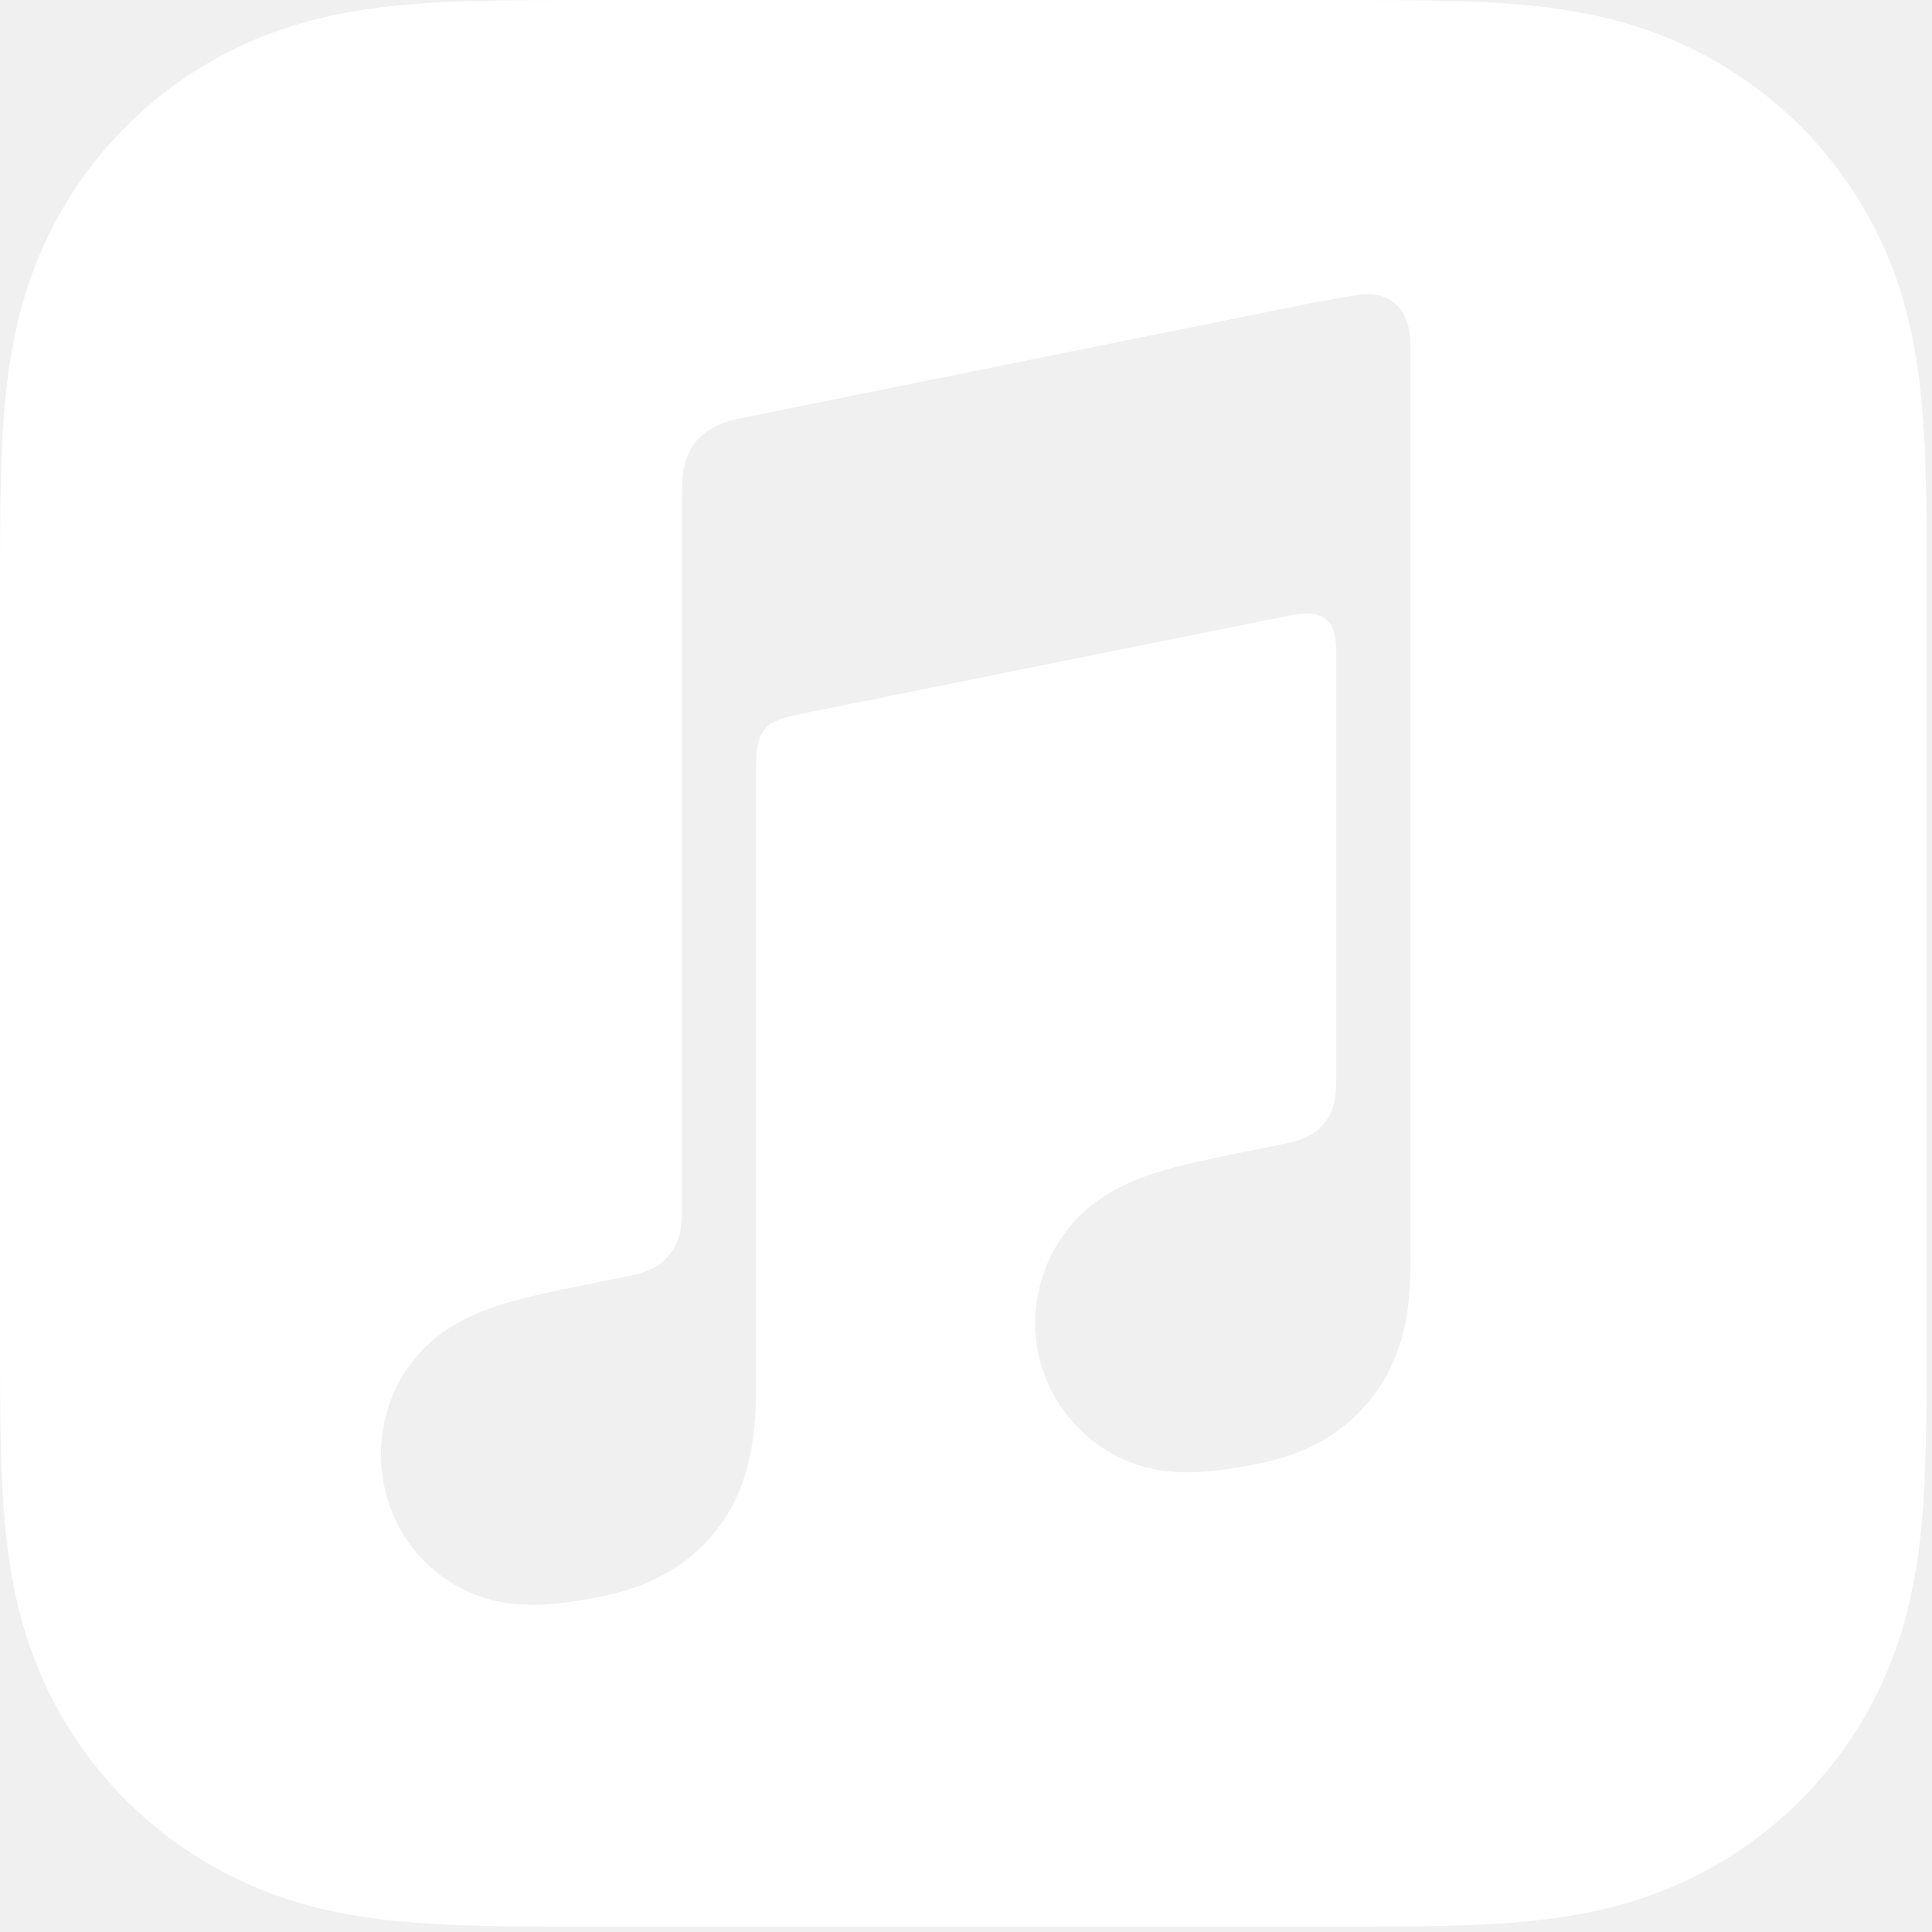
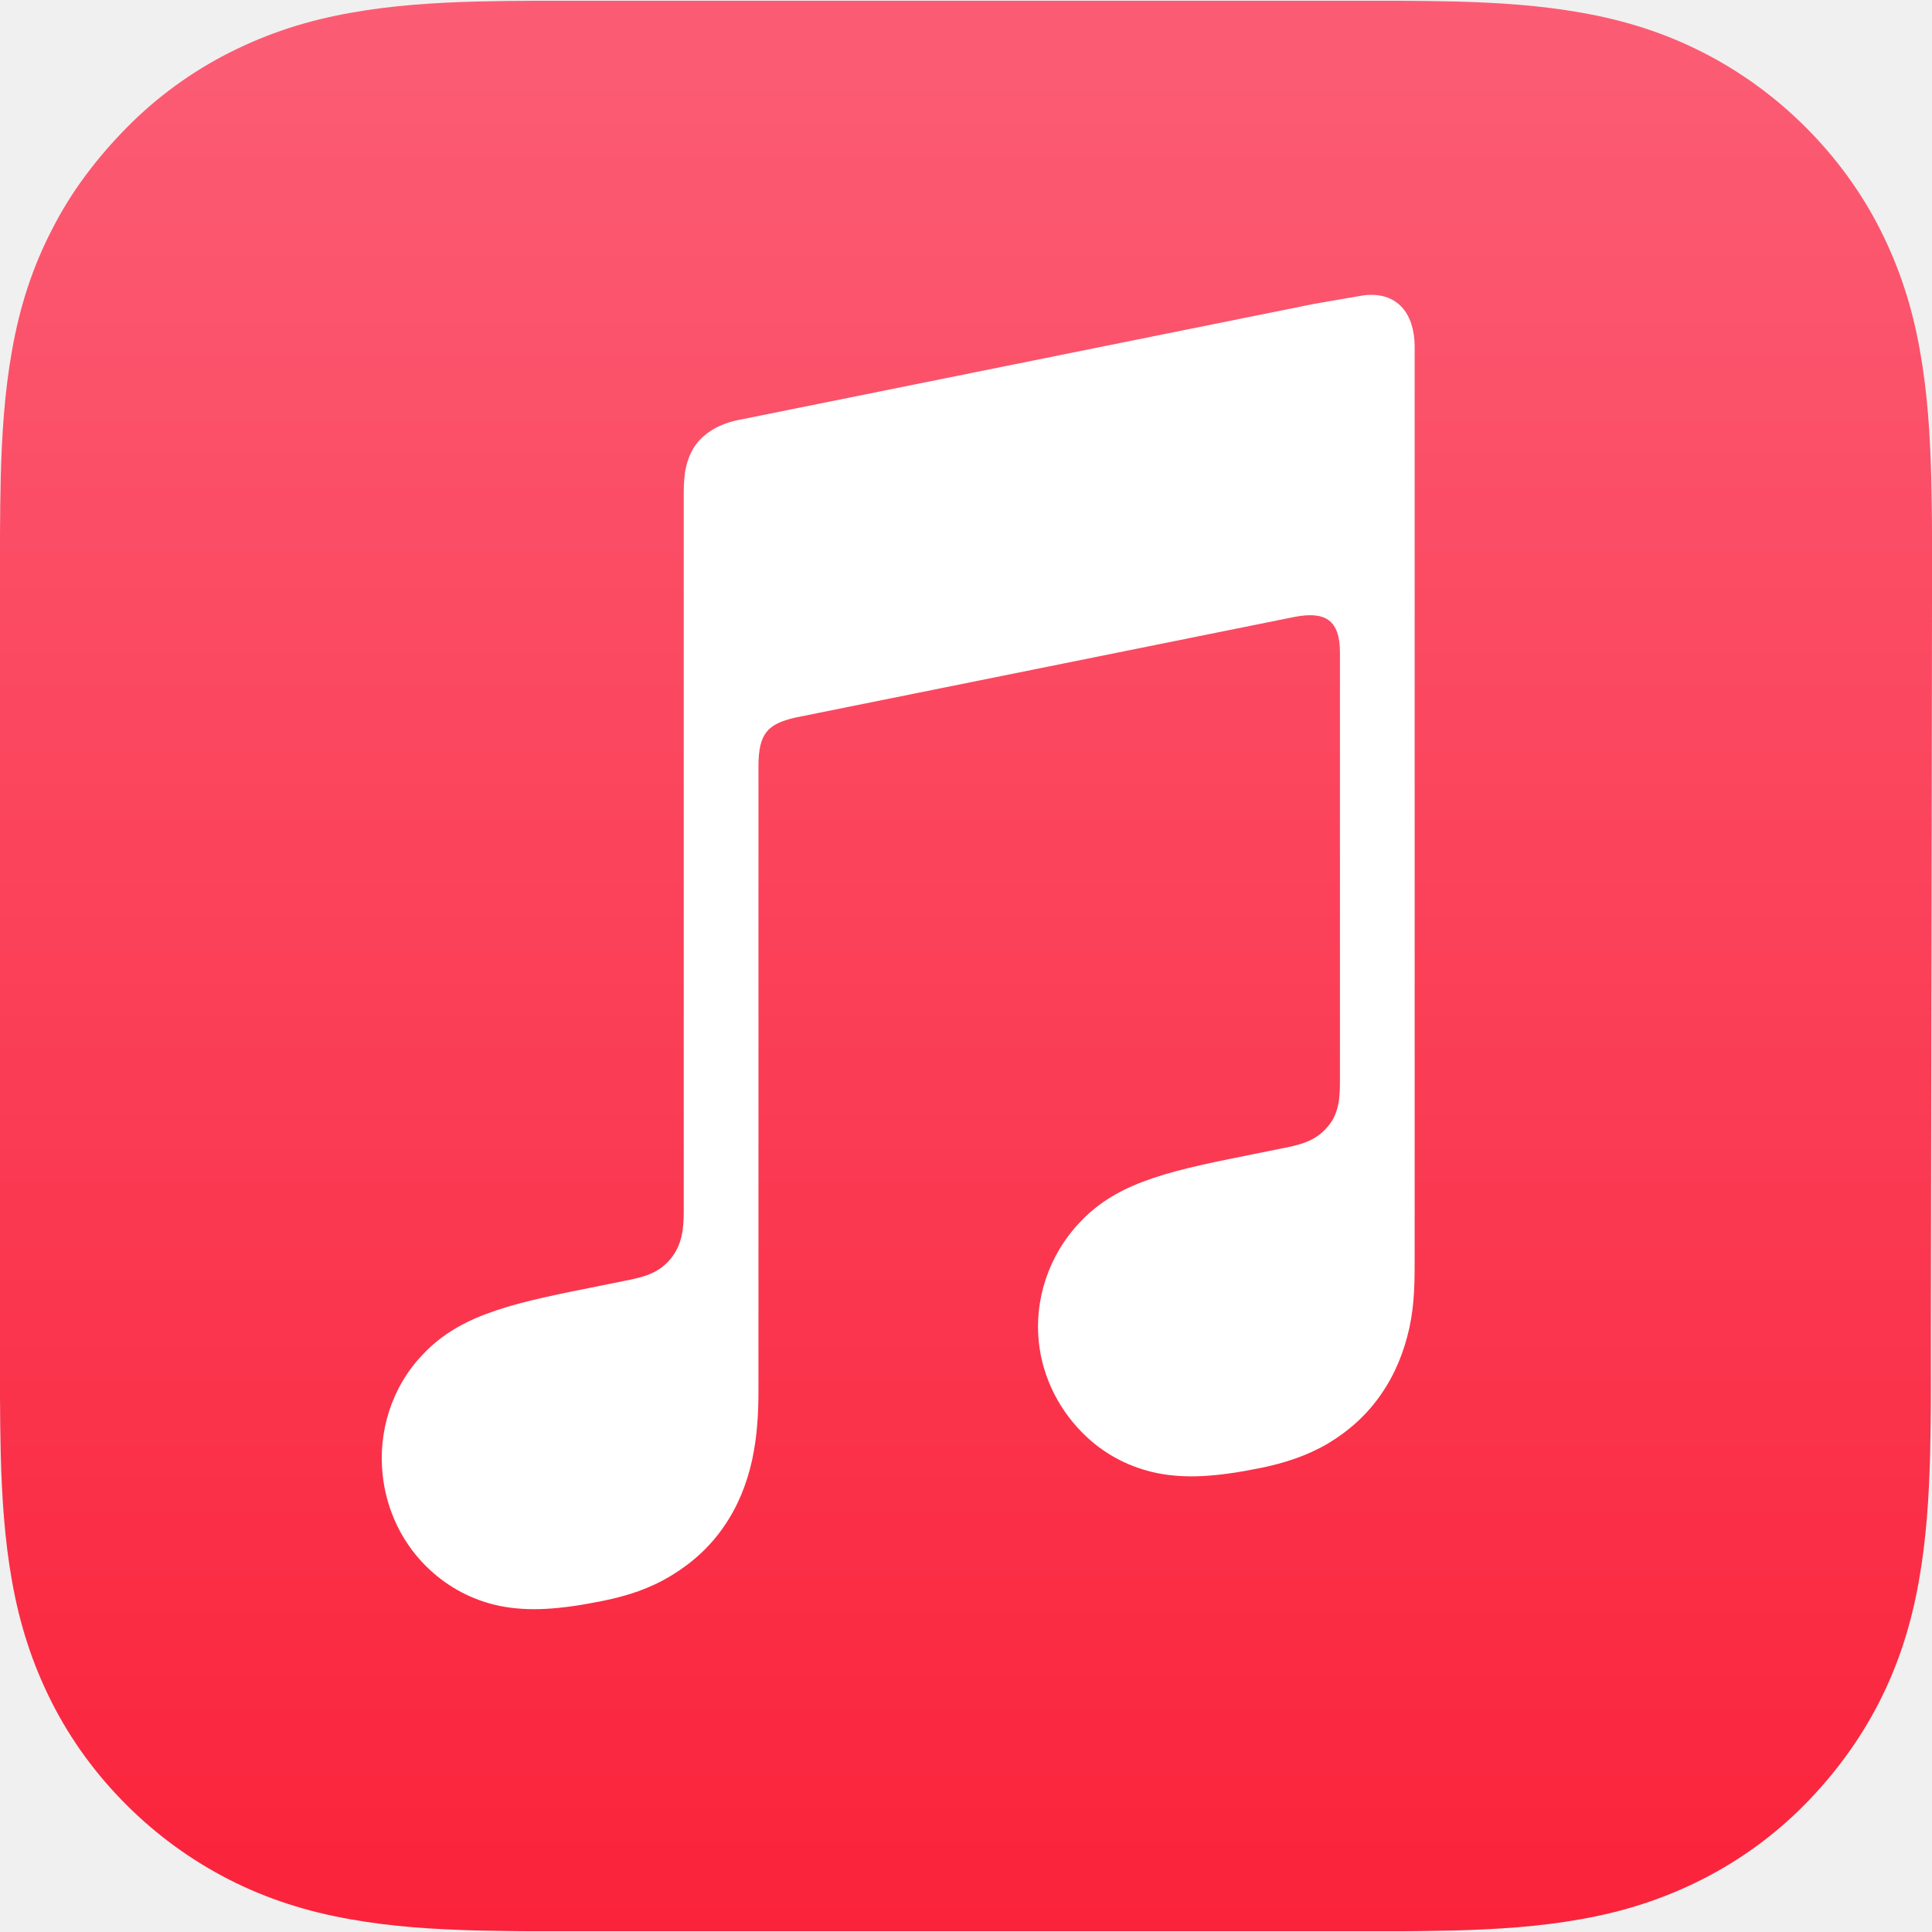
- <svg xmlns="http://www.w3.org/2000/svg" version="1.1" id="Artwork" x="0px" y="0px" width="361px" height="361px" viewBox="0 0 361 361" style="enable-background:new 0 0 361 361;" xml:space="preserve">
-   <style type="text/css">
- 	.st0{fill-rule:evenodd;clip-rule:evenodd;fill:#FFFFFF;}
- </style>
-   <g id="Layer_5">
- </g>
-   <g>
-     <g>
-       <path class="st0" d="M359.98,99.71c-0.02-3.62-0.06-7.24-0.16-10.86c-0.21-7.89-0.68-15.84-2.08-23.64    c-1.42-7.92-3.75-15.29-7.41-22.49c-3.6-7.07-8.3-13.53-13.91-19.14c-5.61-5.61-12.08-10.31-19.15-13.91    c-7.19-3.66-14.56-5.98-22.47-7.41c-7.8-1.4-15.76-1.87-23.65-2.08c-3.62-0.1-7.24-0.14-10.86-0.16C255.99,0,251.69,0,247.39,0    H112.61c-4.3,0-8.6,0-12.9,0.02c-3.62,0.02-7.24,0.06-10.86,0.16C80.96,0.4,73,0.86,65.2,2.27c-7.92,1.42-15.28,3.75-22.47,7.41    c-7.07,3.6-13.54,8.3-19.15,13.91c-5.61,5.61-10.31,12.07-13.91,19.14c-3.66,7.2-5.99,14.57-7.41,22.49    c-1.4,7.8-1.87,15.76-2.08,23.64c-0.1,3.62-0.14,7.24-0.16,10.86C0,104.01,0,108.31,0,112.61v134.77c0,4.3,0,8.6,0.02,12.9    c0.02,3.62,0.06,7.24,0.16,10.86c0.21,7.89,0.68,15.84,2.08,23.64c1.42,7.92,3.75,15.29,7.41,22.49    c3.6,7.07,8.3,13.53,13.91,19.14c5.61,5.61,12.08,10.31,19.15,13.91c7.19,3.66,14.56,5.98,22.47,7.41    c7.8,1.4,15.76,1.87,23.65,2.08c3.62,0.1,7.24,0.14,10.86,0.16c4.3,0.03,8.6,0.02,12.9,0.02h134.77c4.3,0,8.6,0,12.9-0.02    c3.62-0.02,7.24-0.06,10.86-0.16c7.89-0.21,15.85-0.68,23.65-2.08c7.92-1.42,15.28-3.74,22.47-7.41    c7.07-3.6,13.54-8.3,19.15-13.91c5.61-5.61,10.31-12.07,13.91-19.14c3.66-7.2,5.99-14.57,7.41-22.49    c1.4-7.8,1.87-15.76,2.08-23.64c0.1-3.62,0.14-7.24,0.16-10.86c0.03-4.3,0.02-8.6,0.02-12.9V112.61    C360,108.31,360,104.01,359.98,99.71z M263.54,234.26c0,4.56-0.04,8.7-1,13.26c-0.93,4.43-2.63,8.6-5.24,12.35    c-2.61,3.74-5.95,6.81-9.85,9.11c-3.95,2.33-8.08,3.66-12.5,4.55c-8.3,1.67-13.97,2.05-19.31,0.98c-5.14-1.03-9.5-3.4-12.99-6.6    c-5.17-4.74-8.39-11.14-9.09-17.82c-0.82-7.84,1.79-16.21,7.67-22.38c2.97-3.11,6.7-5.57,11.68-7.51    c5.21-2.02,10.96-3.23,19.8-5.01c2.33-0.47,4.66-0.94,6.99-1.41c3.06-0.62,5.69-1.4,7.81-3.99c2.13-2.61,2.17-5.78,2.17-8.92    l0-79.29c0-6.07-2.72-7.72-8.52-6.61c-4.14,0.81-93.09,18.75-93.09,18.75c-5.02,1.21-6.78,2.85-6.78,9.08l0,116.15    c0,4.56-0.24,8.7-1.19,13.26c-0.93,4.43-2.63,8.6-5.24,12.35c-2.61,3.74-5.95,6.81-9.85,9.11c-3.95,2.33-8.08,3.72-12.5,4.61    c-8.3,1.67-13.97,2.05-19.31,0.98c-5.14-1.03-9.5-3.47-12.99-6.66c-5.17-4.74-8.17-11.14-8.88-17.82    c-0.82-7.84,1.57-16.21,7.46-22.38c2.97-3.11,6.7-5.57,11.68-7.51c5.21-2.02,10.96-3.23,19.8-5.01c2.33-0.47,4.66-0.94,6.99-1.41    c3.06-0.62,5.69-1.4,7.81-3.99c2.12-2.59,2.37-5.64,2.37-8.76c0-24.6,0-133.92,0-133.92c0-1.8,0.15-3.02,0.24-3.62    c0.43-2.82,1.56-5.24,3.6-6.95c1.7-1.42,3.88-2.41,6.67-3l0.04-0.01l107-21.59c0.93-0.19,8.66-1.56,9.53-1.64    c5.78-0.5,9.03,3.3,9.03,9.46V234.26z" />
-     </g>
-   </g>
-   <g>
- </g>
-   <g>
- </g>
-   <g>
- </g>
-   <g>
- </g>
-   <g>
- </g>
-   <g>
- </g>
+ <svg xmlns="http://www.w3.org/2000/svg" xml:space="preserve" viewBox="0 0 512 512">
+   <linearGradient id="a" x1="256" x2="256" y1="2.978" y2="501.959" gradientTransform="matrix(1 0 0 -1 0 513)" gradientUnits="userSpaceOnUse">
+     <stop offset="0" style="stop-color:#fa233b" />
+     <stop offset="1" style="stop-color:#fb5c74" />
+   </linearGradient>
+   <path d="M512 160.2v-18.3c0-5.1-.1-10.3-.2-15.4-.3-11.2-1-22.5-3-33.6-2-11.3-5.3-21.7-10.5-32-5.1-10.1-11.8-19.2-19.8-27.2S461.3 19 451.3 13.9c-10.2-5.2-20.7-8.5-32-10.5-11.1-2-22.4-2.7-33.6-3-5.1-.1-10.3-.2-15.4-.2H141.9c-5.1 0-10.3.1-15.4.2-11.2.3-22.5 1-33.6 3-11.3 2-21.7 5.3-32 10.5C50.8 19 41.6 25.7 33.7 33.7s-14.8 17-19.9 27.1C8.5 71 5.2 81.5 3.2 92.8c-2 11.1-2.7 22.4-3 33.6-.1 5.1-.2 10.3-.2 15.4v228.3c0 5.1.1 10.3.2 15.4.3 11.2 1 22.5 3 33.6 2 11.3 5.3 21.7 10.5 32 5.1 10.1 11.8 19.2 19.8 27.2s17.2 14.7 27.2 19.8c10.2 5.2 20.7 8.5 32 10.5 11.1 2 22.4 2.7 33.6 3 5.1.1 10.3.2 15.4.2H370c5.1 0 10.3-.1 15.4-.2 11.2-.3 22.5-1 33.6-3 11.3-2 21.7-5.3 32-10.5 10.1-5.1 19.3-11.8 27.2-19.8s14.7-17.2 19.8-27.2c5.2-10.2 8.5-20.7 10.5-32 2-11.1 2.7-22.4 3-33.6.1-5.1.2-10.3.2-15.4v-18.3z" style="fill-rule:evenodd;clip-rule:evenodd;fill:url(#a)" />
+   <path d="M362 78.2c-1.2.1-12.2 2.1-13.6 2.3l-152.2 30.7h-.1c-4 .8-7.1 2.2-9.5 4.3-2.9 2.4-4.5 5.9-5.1 9.9-.1.9-.3 2.6-.3 5.1V321c0 4.5-.4 8.8-3.4 12.5s-6.7 4.8-11.1 5.7c-3.3.7-6.6 1.3-9.9 2-12.6 2.5-20.8 4.3-28.2 7.1-7.1 2.7-12.4 6.2-16.6 10.7-8.4 8.8-11.8 20.7-10.6 31.8 1 9.5 5.3 18.6 12.6 25.3 5 4.6 11.2 8 18.5 9.5 7.6 1.5 15.7 1 27.5-1.4 6.3-1.3 12.2-3.2 17.8-6.6 5.5-3.3 10.3-7.6 14-13 3.7-5.3 6.1-11.3 7.5-17.6 1.4-6.5 1.7-12.4 1.7-18.9v-165c0-8.8 2.5-11.2 9.6-12.9 0 0 126.5-25.5 132.4-26.7 8.2-1.6 12.1.8 12.1 9.4v112.8c0 4.5 0 9-3.1 12.7-3 3.7-6.7 4.8-11.1 5.7-3.3.7-6.6 1.3-9.9 2-12.6 2.5-20.8 4.3-28.2 7.1-7.1 2.7-12.4 6.2-16.6 10.7-8.4 8.8-12.1 20.7-10.9 31.8 1 9.5 5.6 18.6 12.9 25.3 5 4.6 11.2 7.9 18.5 9.4 7.6 1.5 15.7 1 27.5-1.4 6.3-1.3 12.2-3.2 17.8-6.5 5.5-3.3 10.3-7.6 14-13 3.7-5.3 6.1-11.3 7.5-17.6 1.4-6.5 1.4-12.4 1.4-18.9V91.7c-.1-8.8-4.7-14.2-12.9-13.5" style="fill-rule:evenodd;clip-rule:evenodd;fill:#fff" />
</svg>
